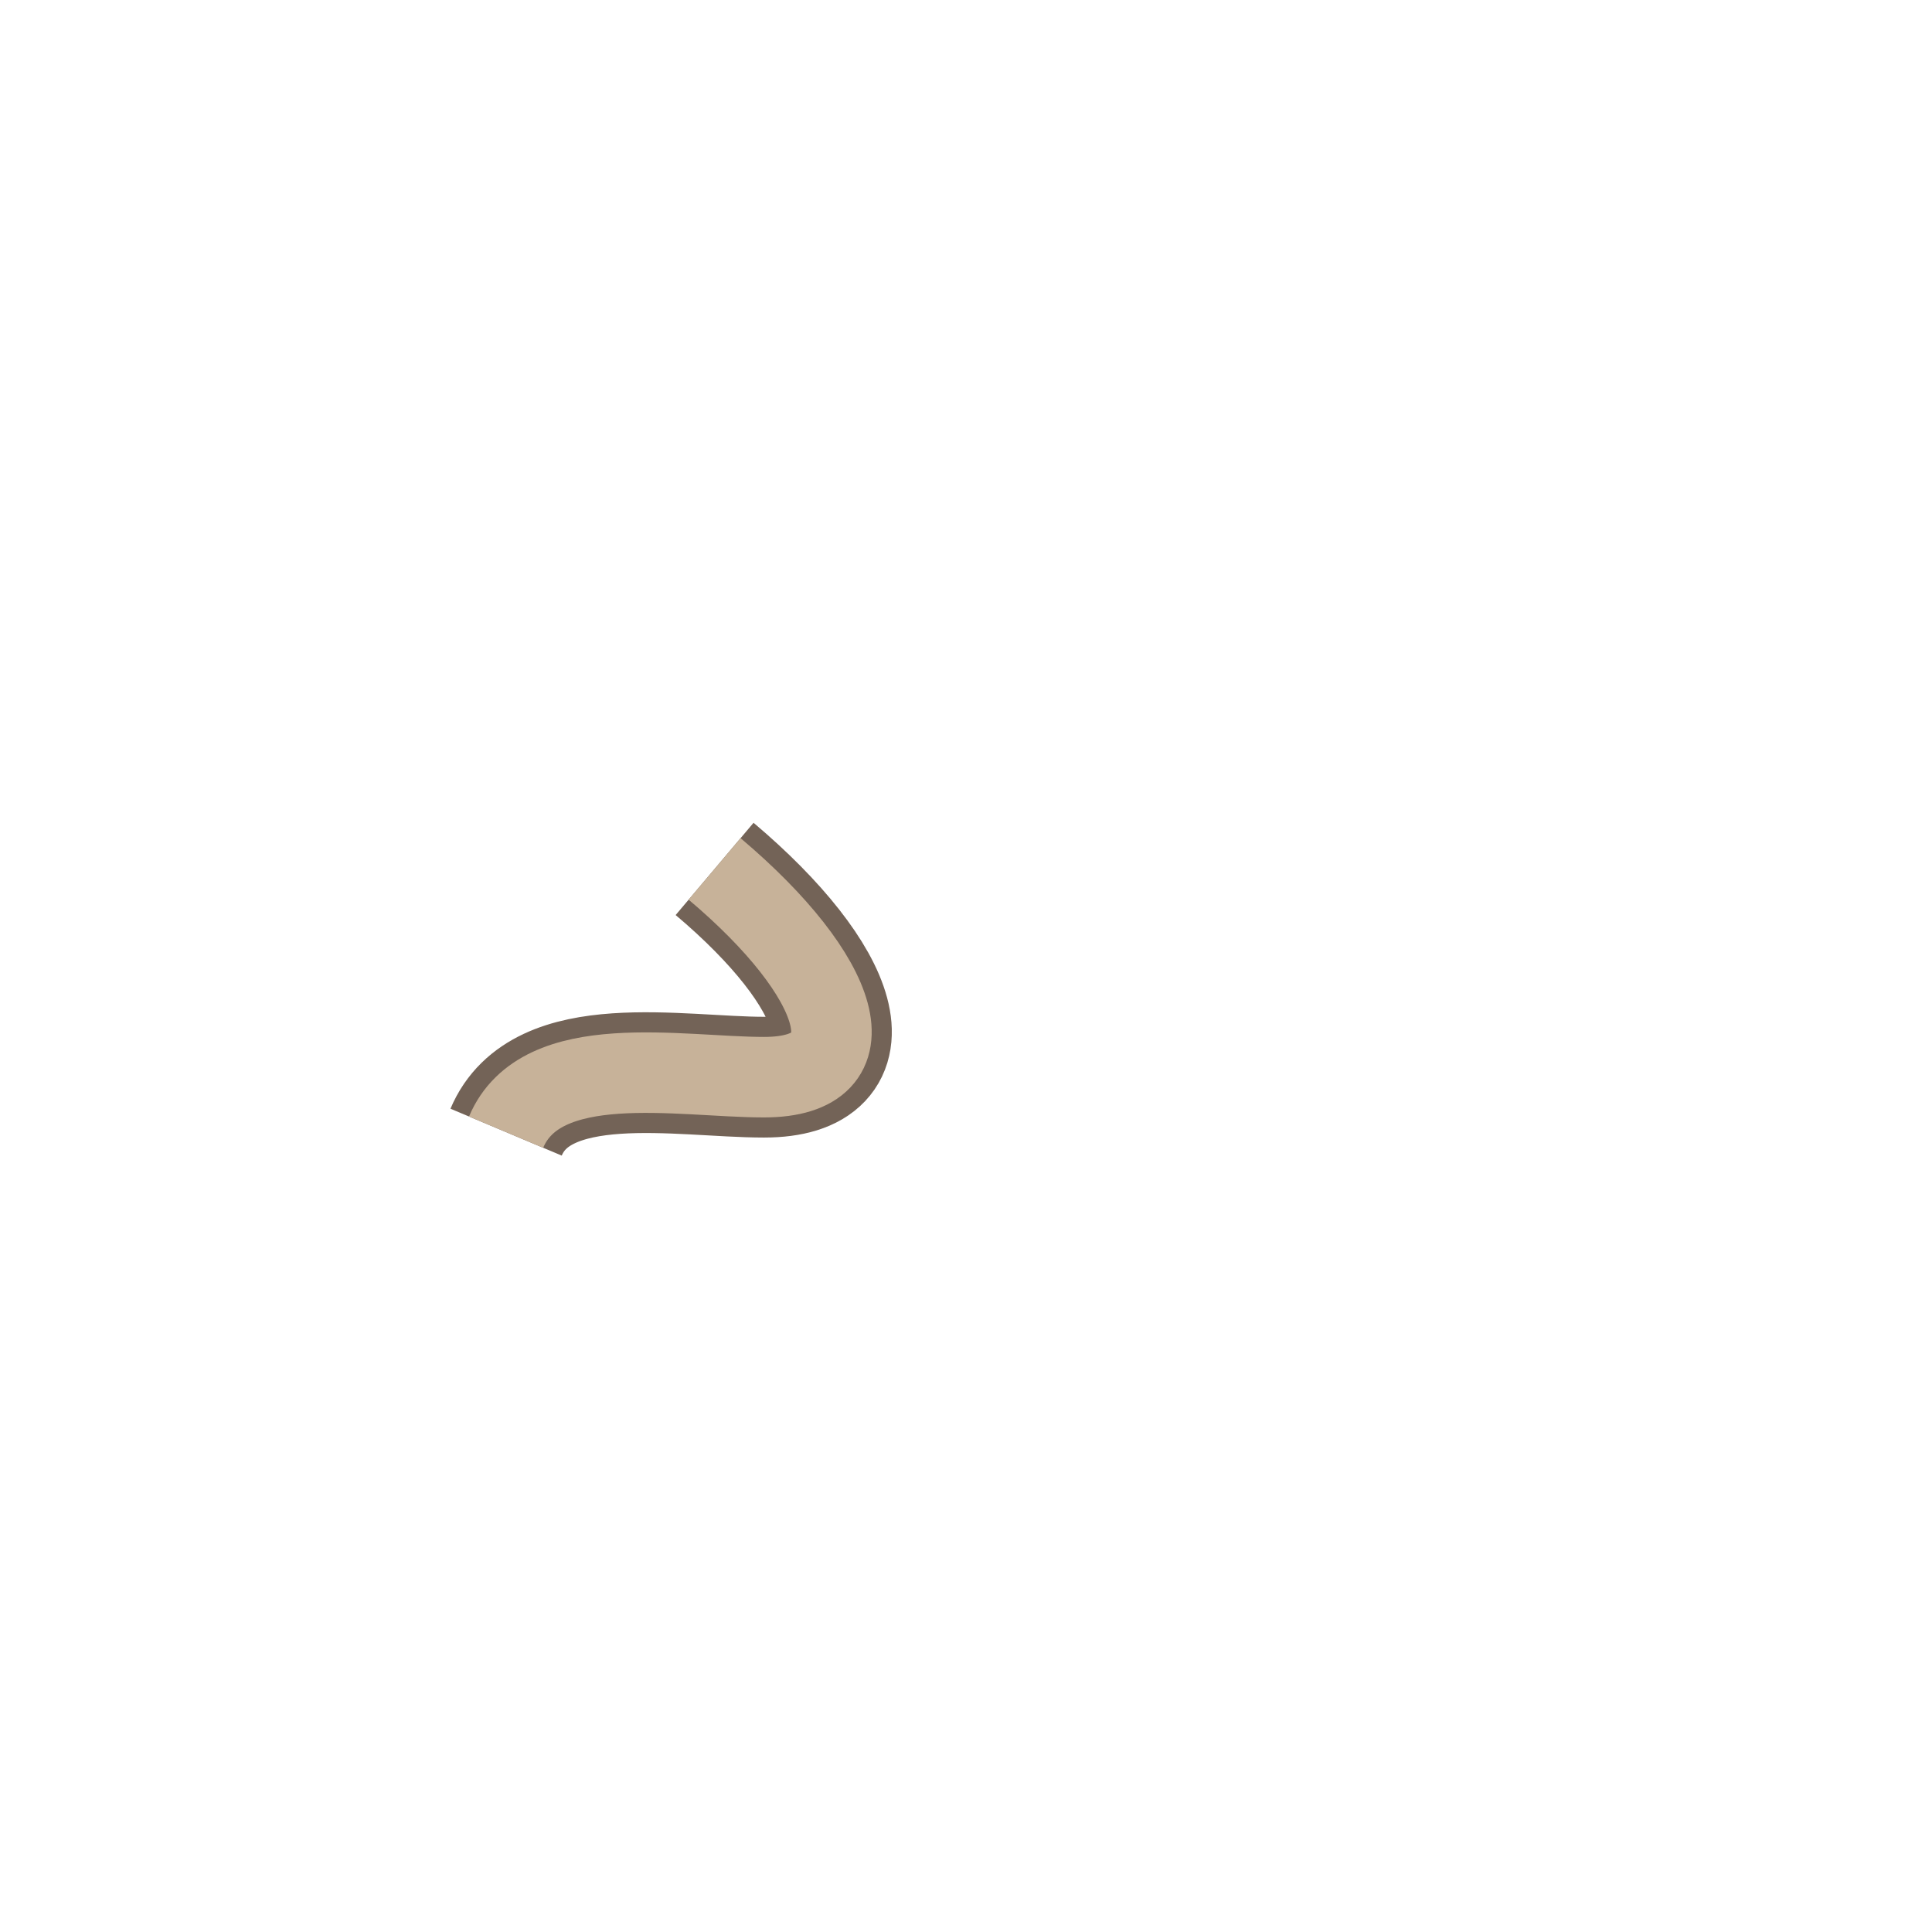
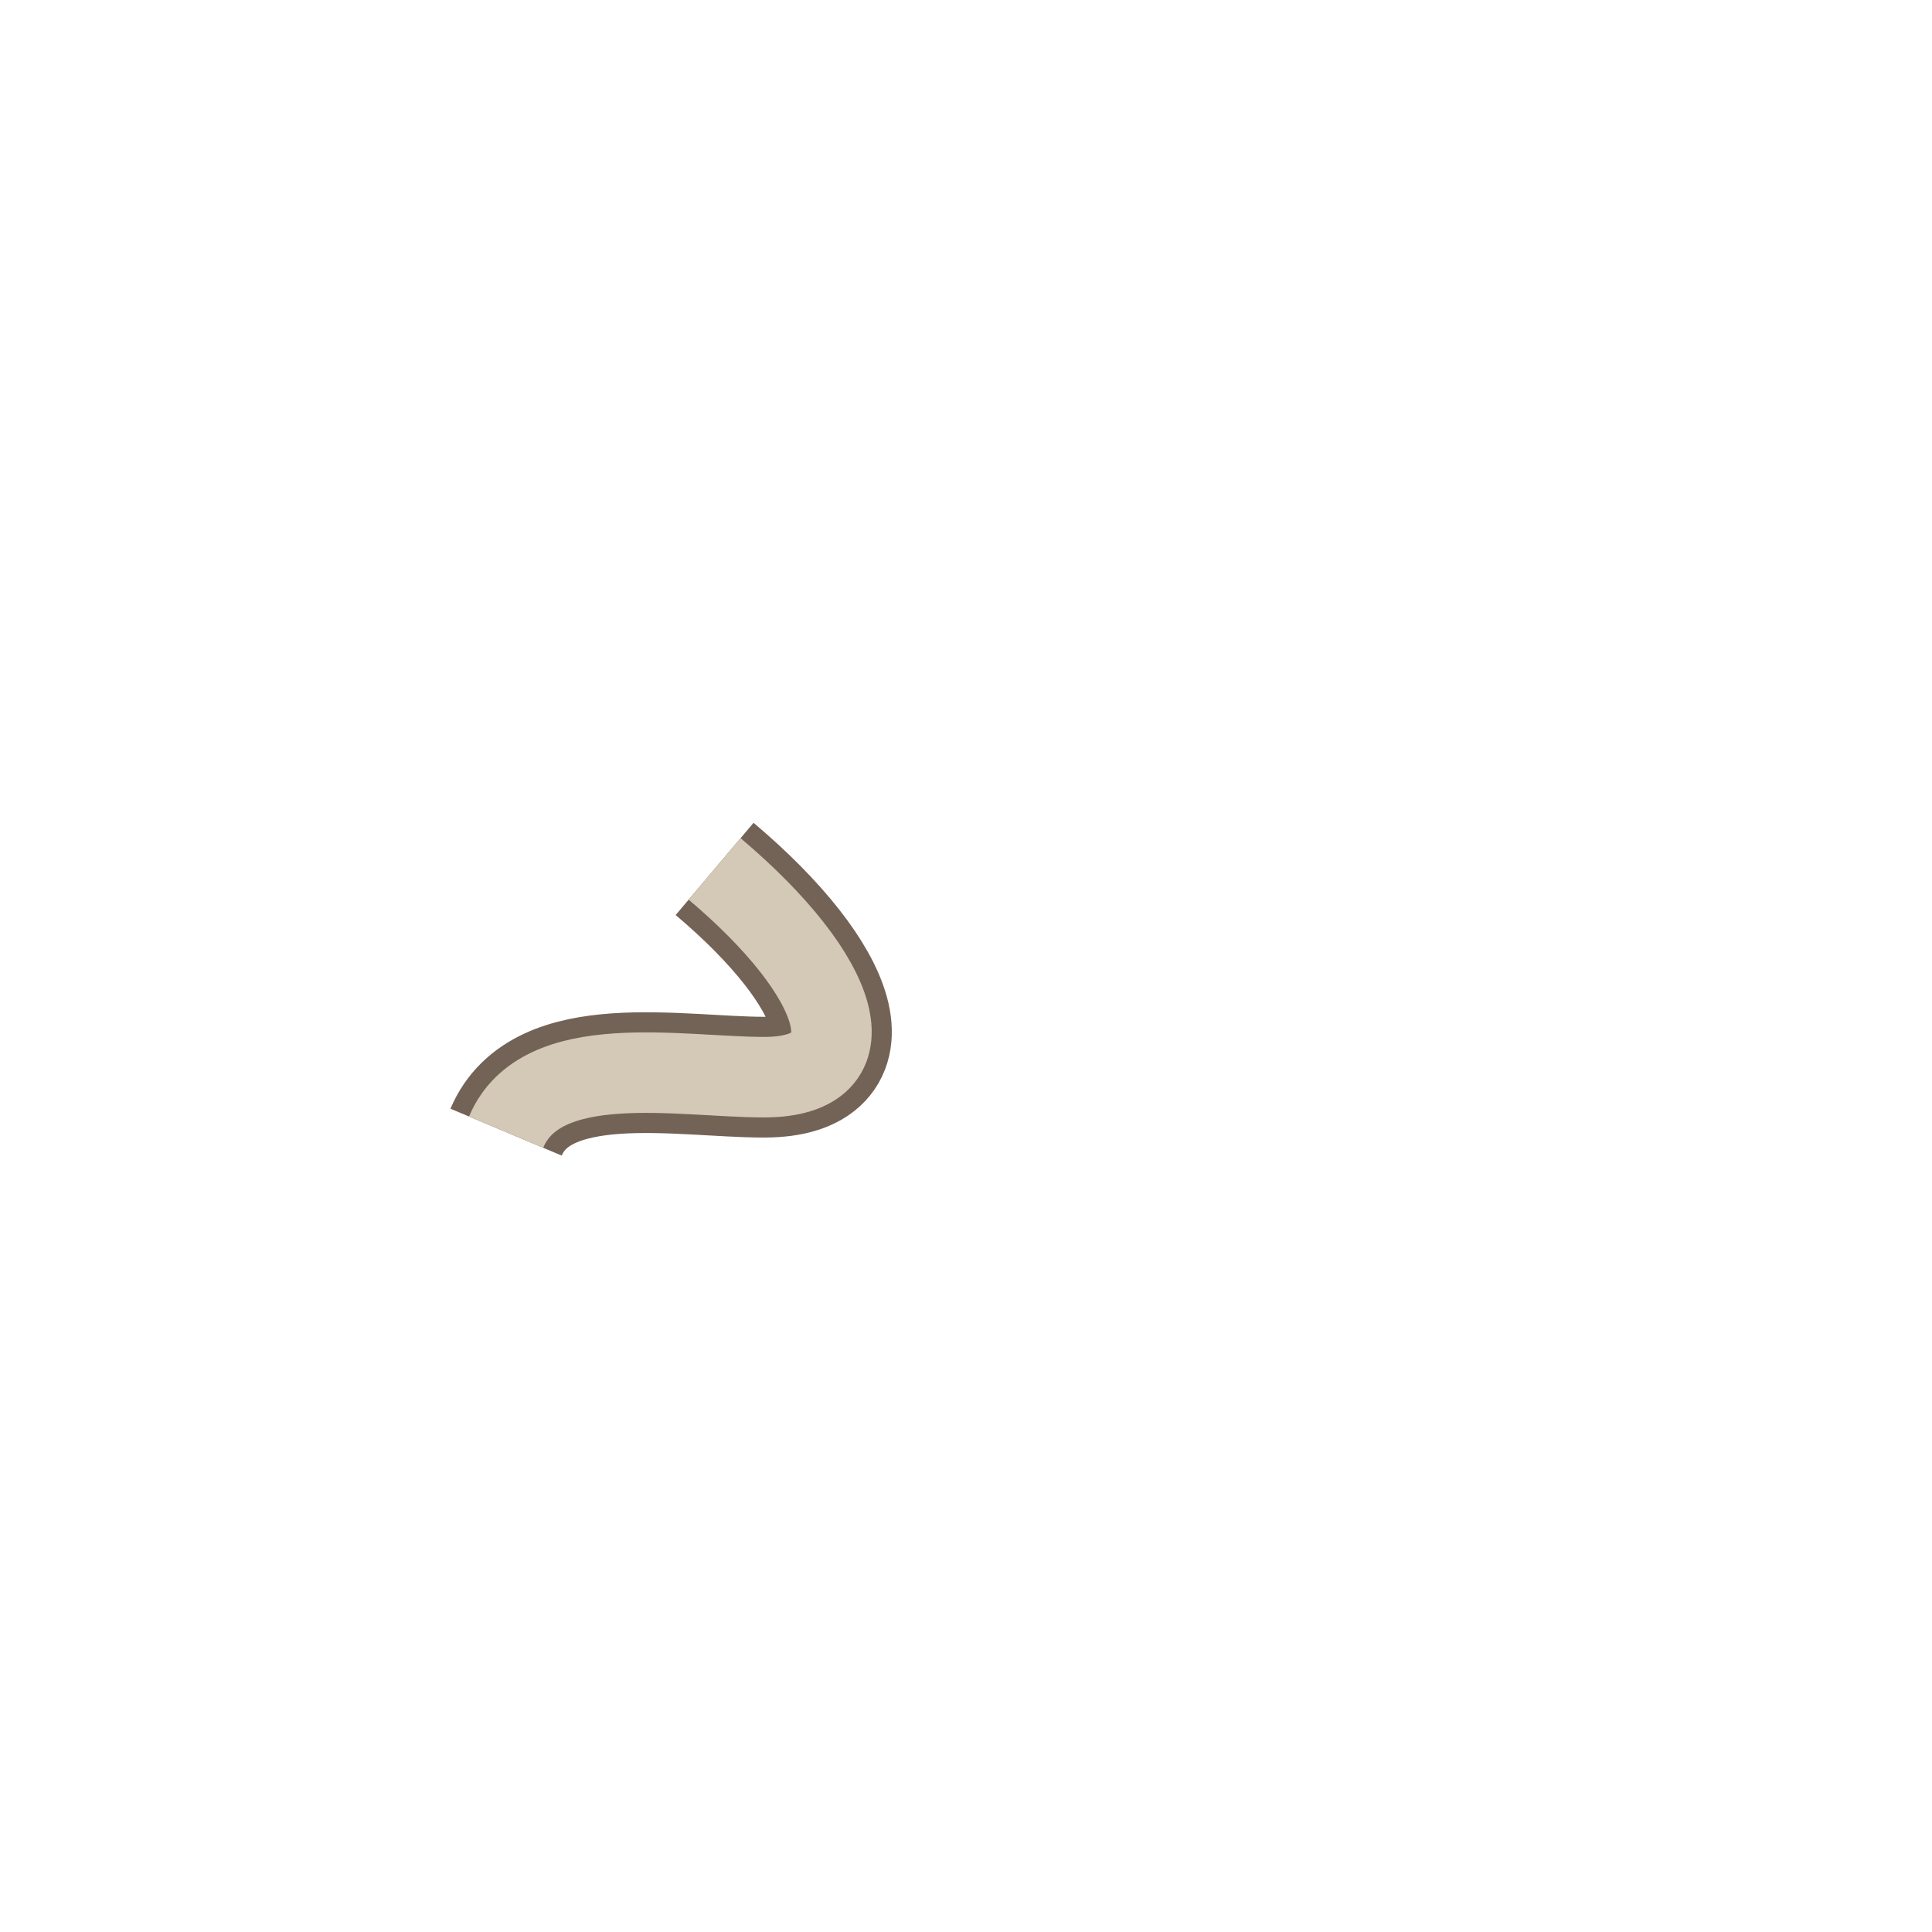
<svg xmlns="http://www.w3.org/2000/svg" id="_道" data-name="道" viewBox="0 0 240 240">
  <defs>
    <style>
      .cls-1 {
        stroke: #736357;
        stroke-width: 15px;
      }

      .cls-1, .cls-2 {
        fill: none;
        stroke-miterlimit: 10;
      }

      .cls-2 {
-         stroke: #c7b299;
+         stroke: #d4c8b6;
        stroke-width: 10px;
      }
    </style>
  </defs>
  <path class="cls-1" d="M88.77,107.94c15.81,13.35,19.97,25.87,6.14,25.87-10.49,0-27.7-3.47-32.04,6.83" />
  <path class="cls-2" d="M88.77,107.94c15.81,13.35,19.97,25.87,6.14,25.87-10.49,0-27.7-3.47-32.04,6.83" />
</svg>
